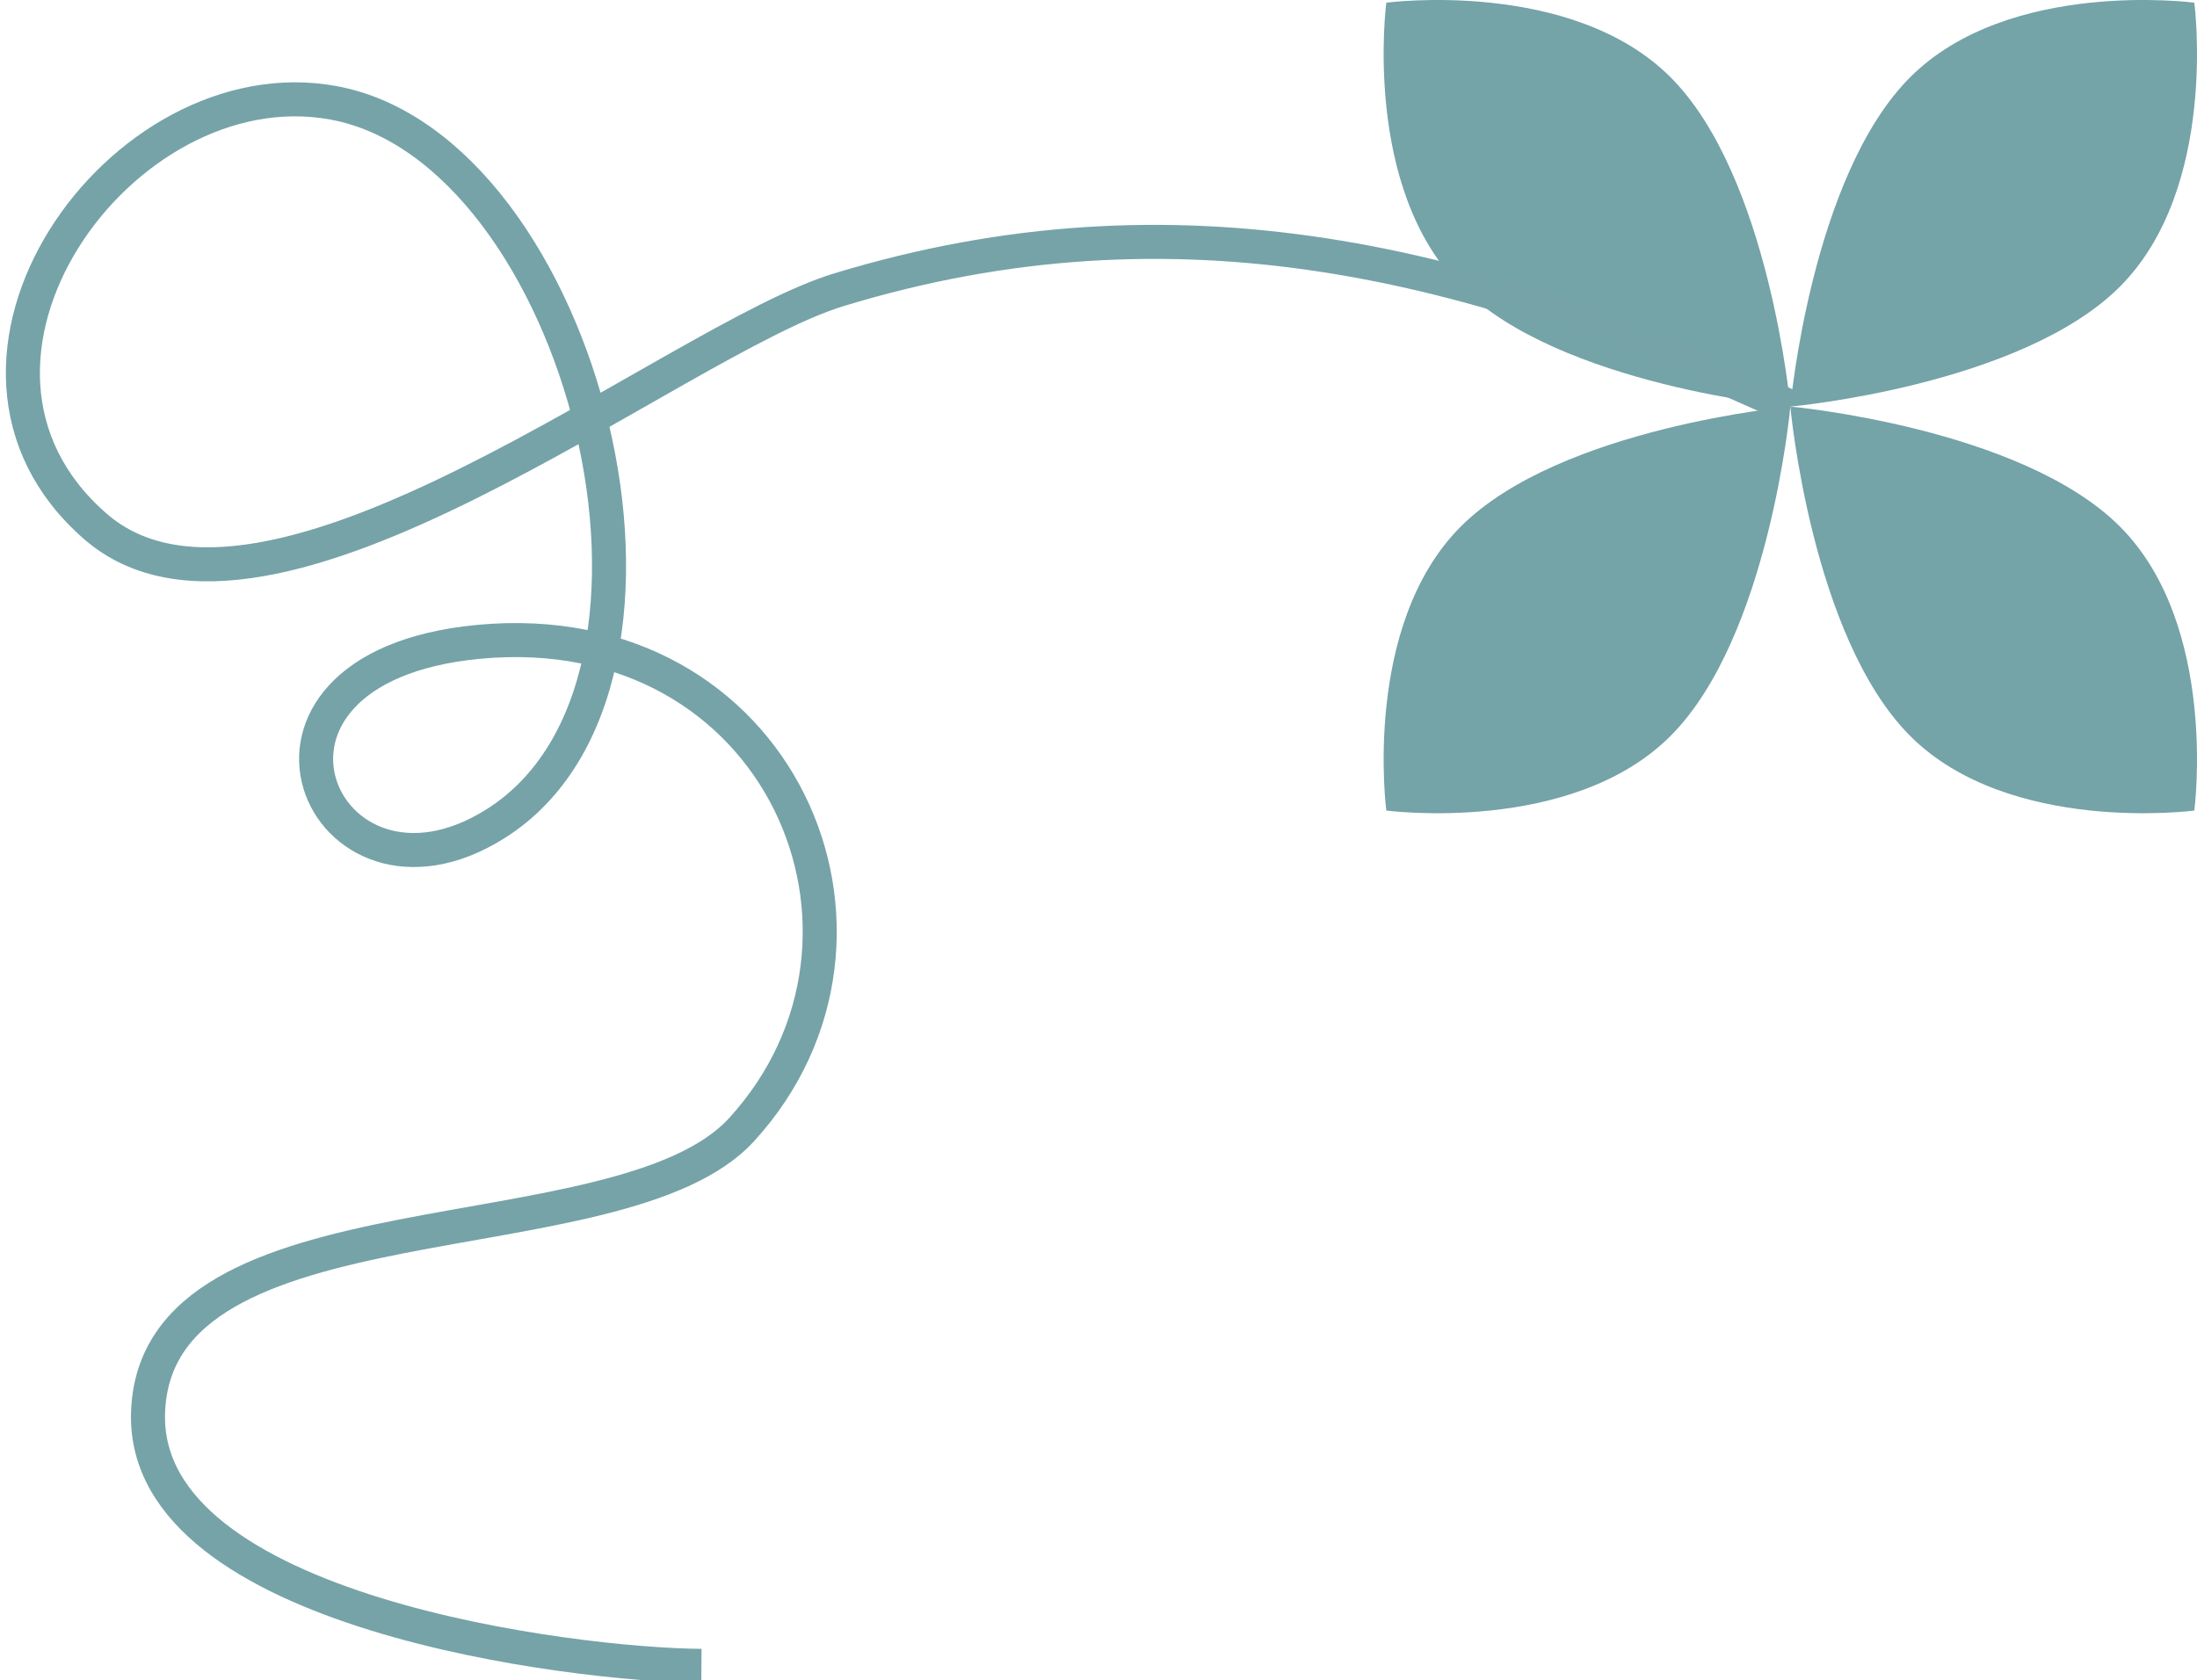
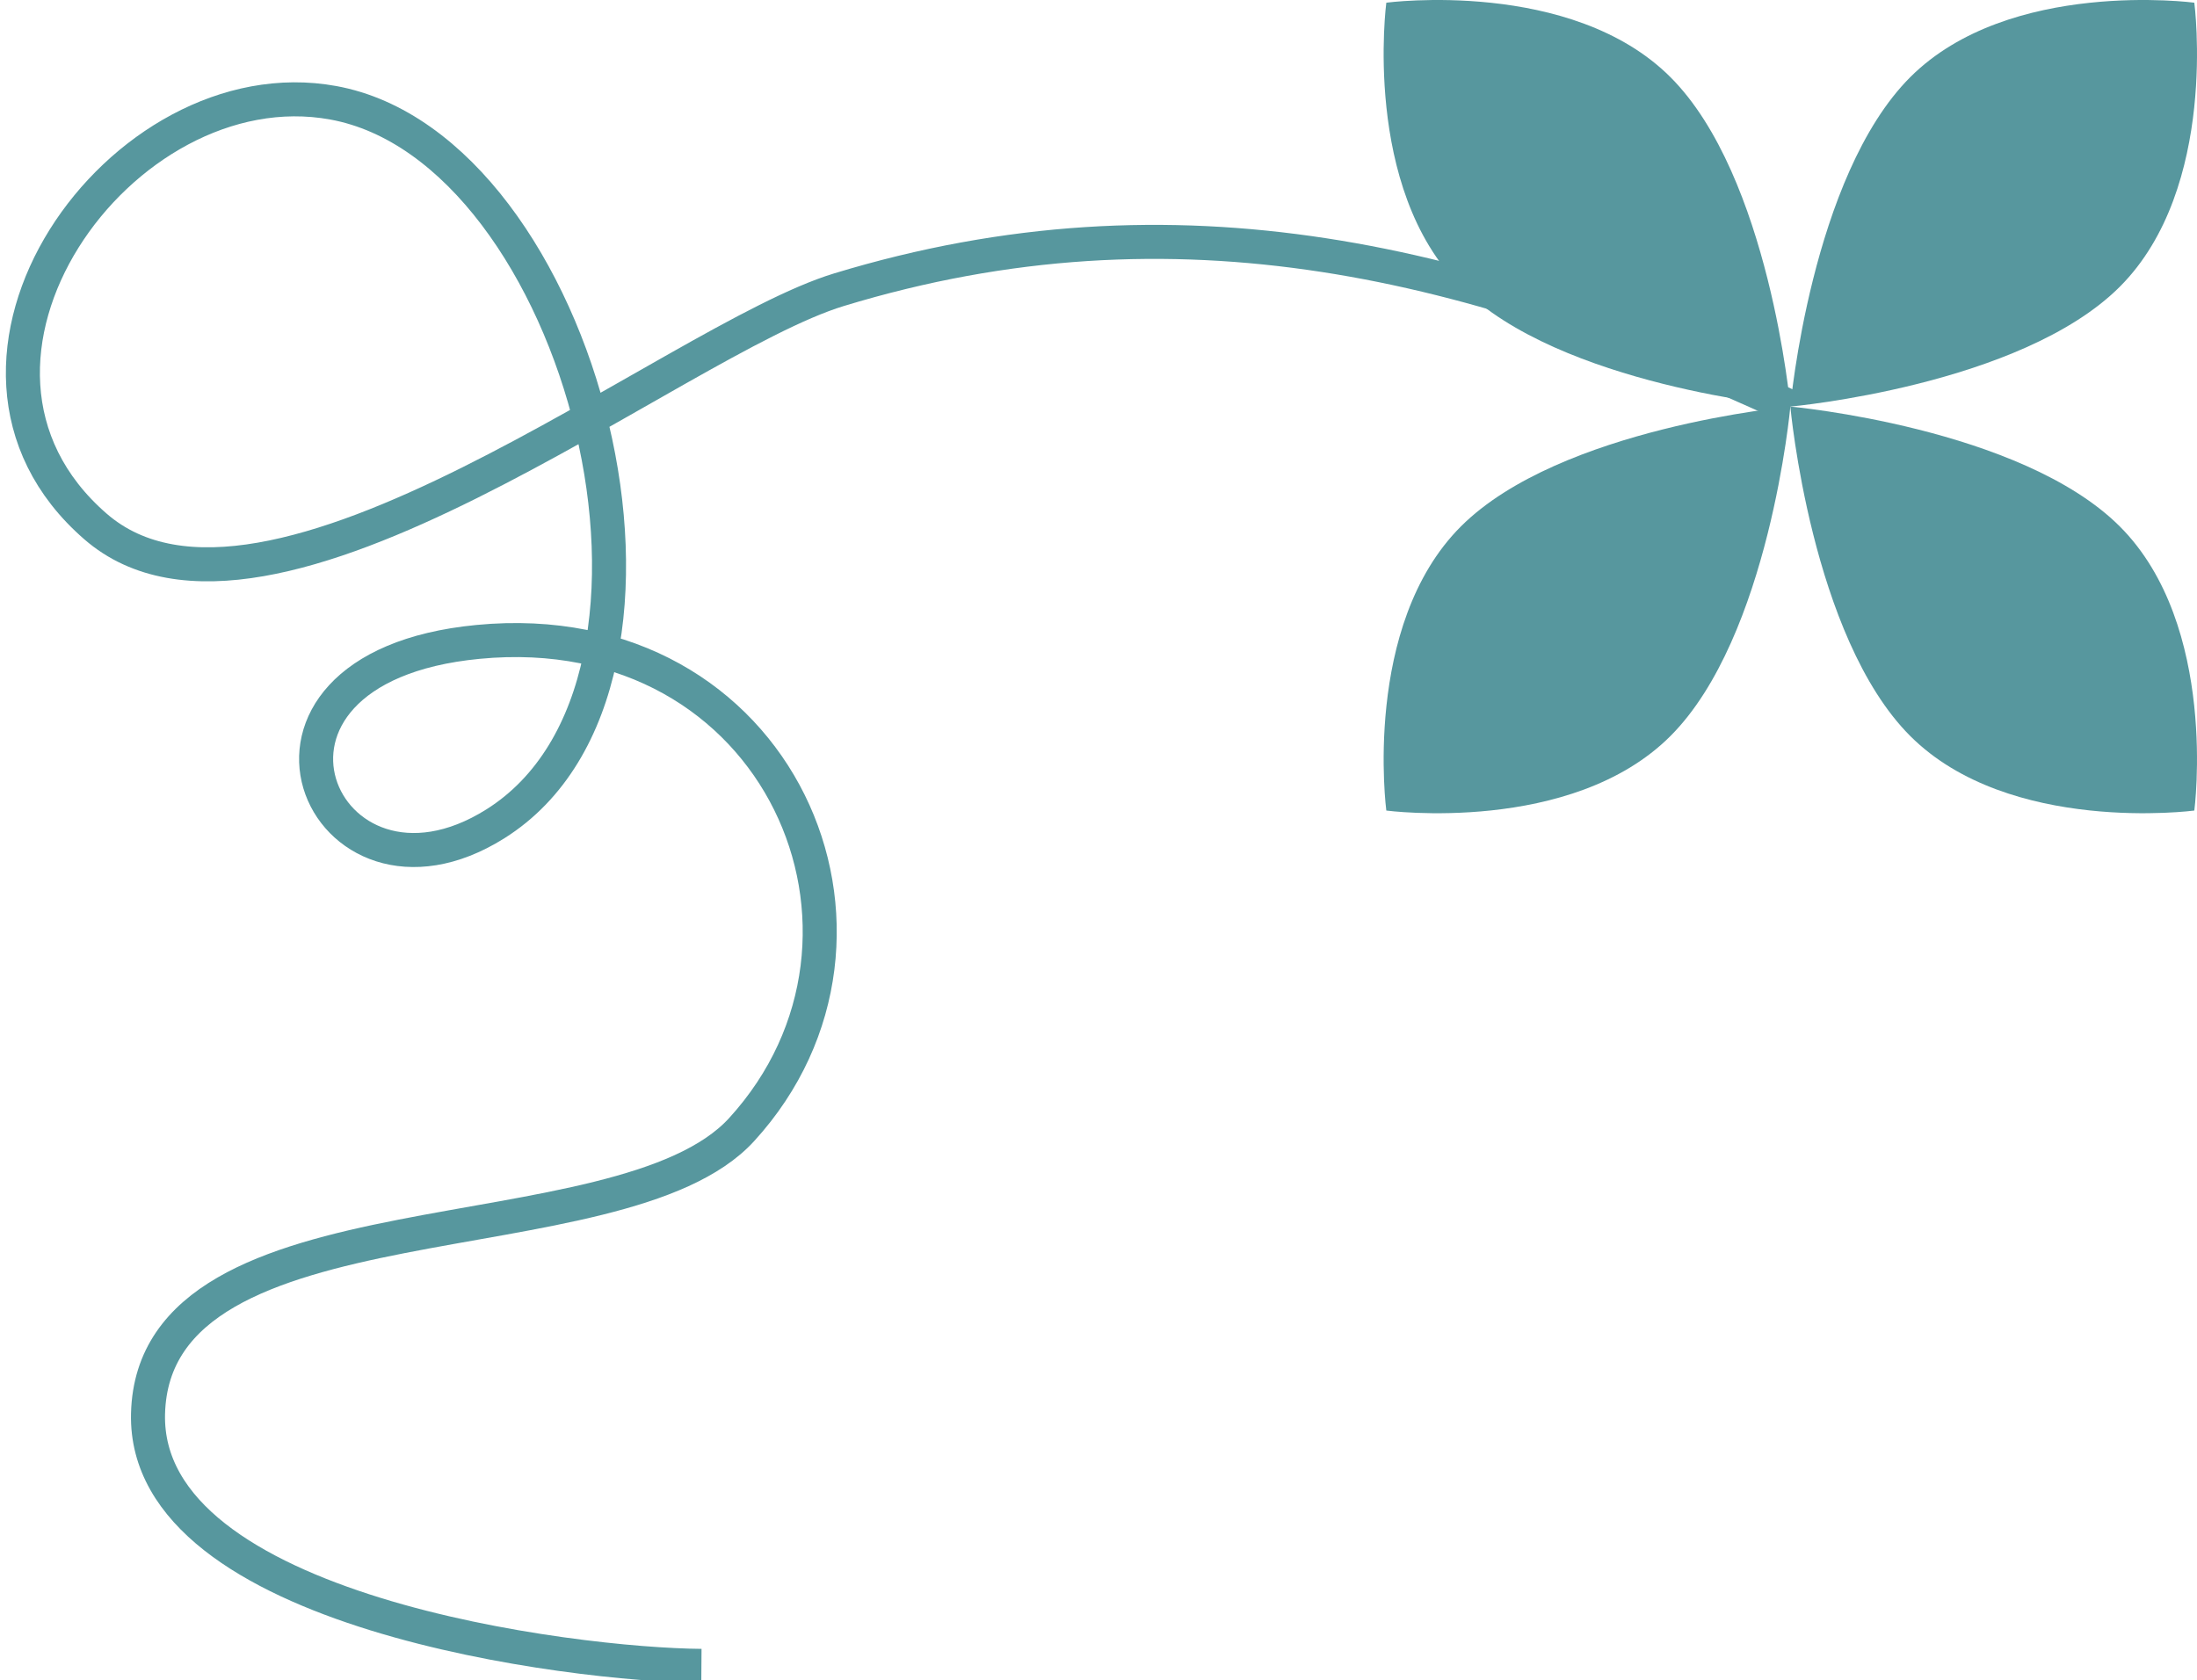
- <svg xmlns="http://www.w3.org/2000/svg" version="1.1" baseProfile="tiny" id="Layer_1" x="0px" y="0px" width="64.562px" height="49.375px" viewBox="0 0 64.562 49.375" xml:space="preserve">
-   <path fill="#74A3A8" d="M52.612,11.95c0,0-6.771-0.613-9.682-3.523s-2.191-8.348-2.191-8.348s5.439-0.721,8.35,2.189  S52.612,11.95,52.612,11.95" />
-   <path fill="#74A3A8" d="M52.612,11.95c0,0,0.613-6.771,3.523-9.682c2.912-2.91,8.348-2.189,8.348-2.189s0.721,5.438-2.189,8.348  S52.612,11.95,52.612,11.95" />
-   <path fill="#74A3A8" d="M52.612,11.95c0,0,6.771,0.615,9.682,3.523c2.91,2.91,2.189,8.35,2.189,8.35s-5.436,0.719-8.348-2.191  C53.226,18.722,52.612,11.95,52.612,11.95" />
-   <path fill="#74A3A8" d="M52.612,11.95c0,0-0.613,6.771-3.523,9.682s-8.35,2.191-8.35,2.191s-0.719-5.439,2.191-8.35  C45.841,12.565,52.612,11.95,52.612,11.95" />
-   <path fill="none" stroke="#75A3A8" stroke-miterlimit="10" d="M20.612,48.962c-3.731-0.027-16.403-1.566-16.262-7.41  c0.166-6.678,13.868-4.436,17.444-8.352c5.193-5.684,1.132-15.188-7.746-14.334c-7.988,0.766-4.59,8.551,0.508,5.348  c6.618-4.16,2.552-19.857-4.762-21.193C3.552,1.878-2.73,10.663,2.804,15.472c5.042,4.383,16.984-5.479,21.85-6.957  c9.951-3.029,18.72-0.834,27.958,3.447" />
+ <svg xmlns="http://www.w3.org/2000/svg" version="1.1" id="Layer_1" x="0px" y="0px" width="64.562px" height="49.375px" viewBox="0 0 64.562 49.375" enable-background="new 0 0 64.562 49.375" xml:space="preserve">
+   <path fill="#57979E" d="M52.612,11.95c0,0-6.771-0.613-9.682-3.523s-2.191-8.348-2.191-8.348s5.439-0.721,8.35,2.189  S52.612,11.95,52.612,11.95" />
+   <path fill="#57979E" d="M52.612,11.95c0,0,0.613-6.771,3.523-9.682c2.912-2.91,8.348-2.189,8.348-2.189s0.721,5.438-2.189,8.348  S52.612,11.95,52.612,11.95" />
+   <path fill="#57979E" d="M52.612,11.95c0,0,6.771,0.615,9.682,3.523c2.91,2.91,2.189,8.35,2.189,8.35s-5.436,0.719-8.348-2.191  C53.226,18.722,52.612,11.95,52.612,11.95" />
+   <path fill="#57979E" d="M52.612,11.95c0,0-0.613,6.771-3.523,9.682s-8.35,2.191-8.35,2.191s-0.719-5.439,2.191-8.35  C45.841,12.565,52.612,11.95,52.612,11.95" />
+   <path fill="none" stroke="#57979E" stroke-miterlimit="10" d="M20.612,48.962c-3.731-0.027-16.403-1.566-16.262-7.41  c0.166-6.678,13.868-4.436,17.444-8.352c5.193-5.684,1.132-15.188-7.746-14.334c-7.988,0.766-4.59,8.551,0.508,5.348  c6.618-4.16,2.552-19.857-4.762-21.193C3.552,1.878-2.73,10.663,2.804,15.472c5.042,4.383,16.984-5.479,21.85-6.957  c9.951-3.029,18.72-0.834,27.958,3.447" />
</svg>
